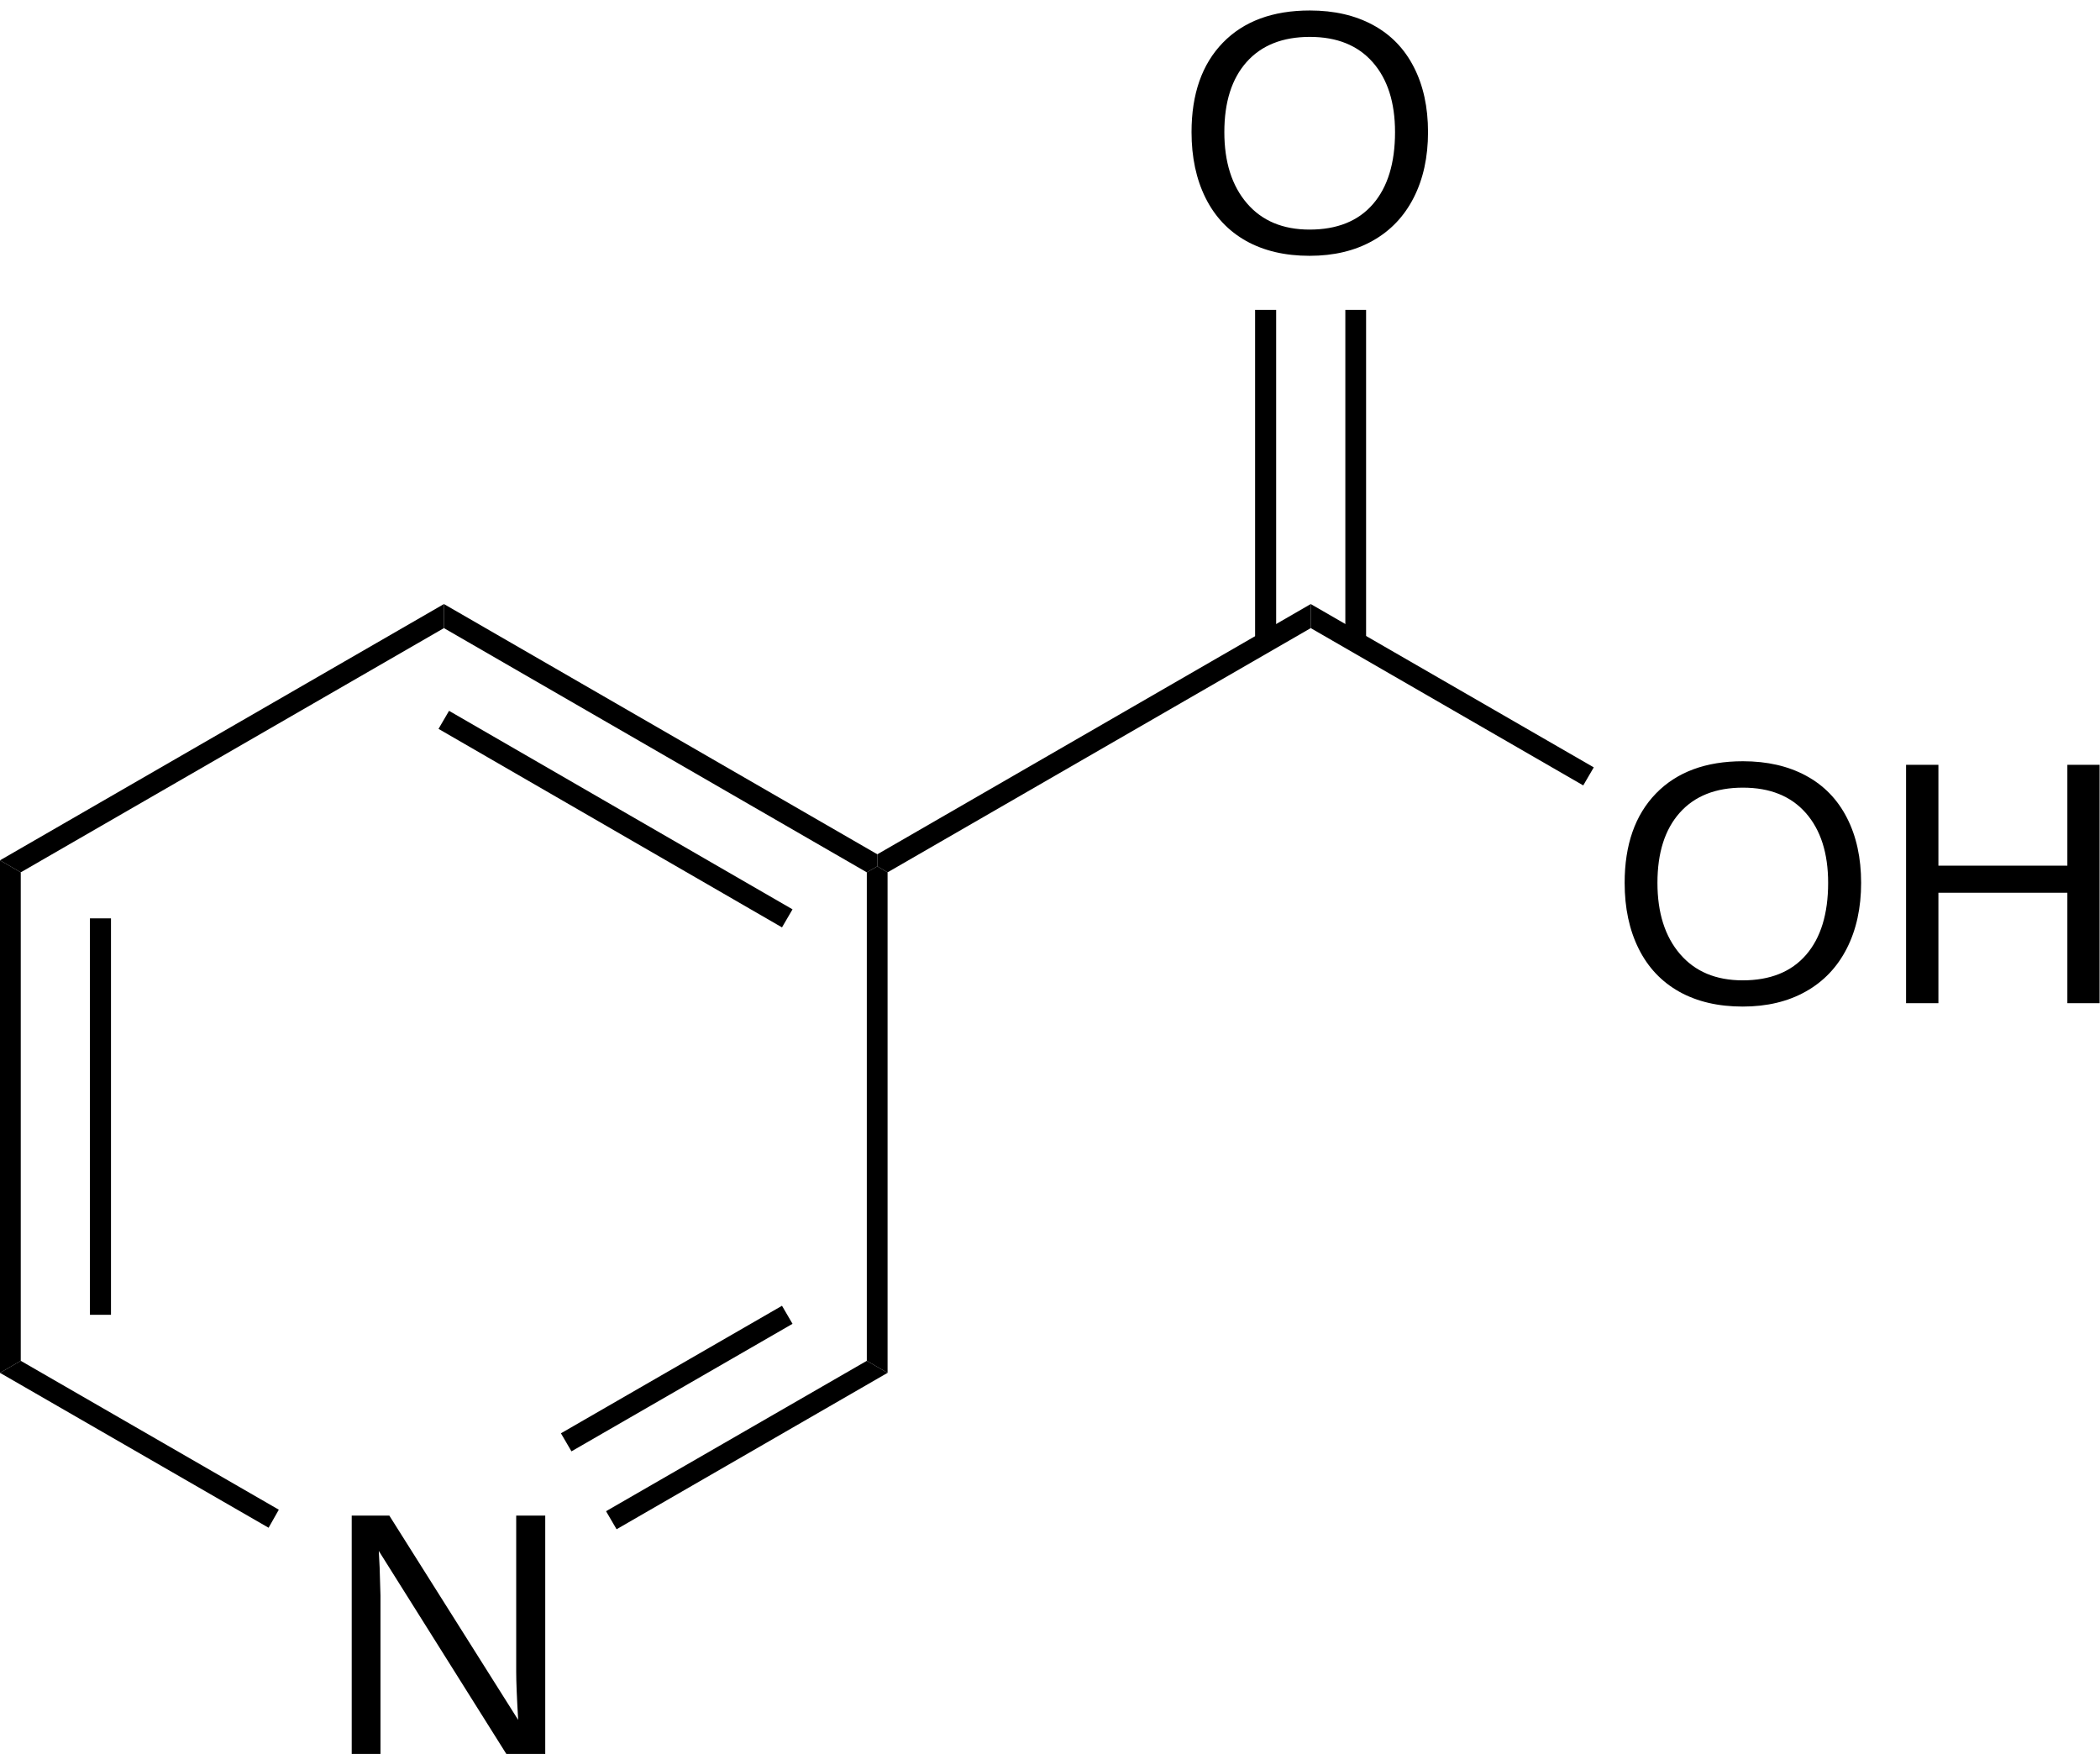
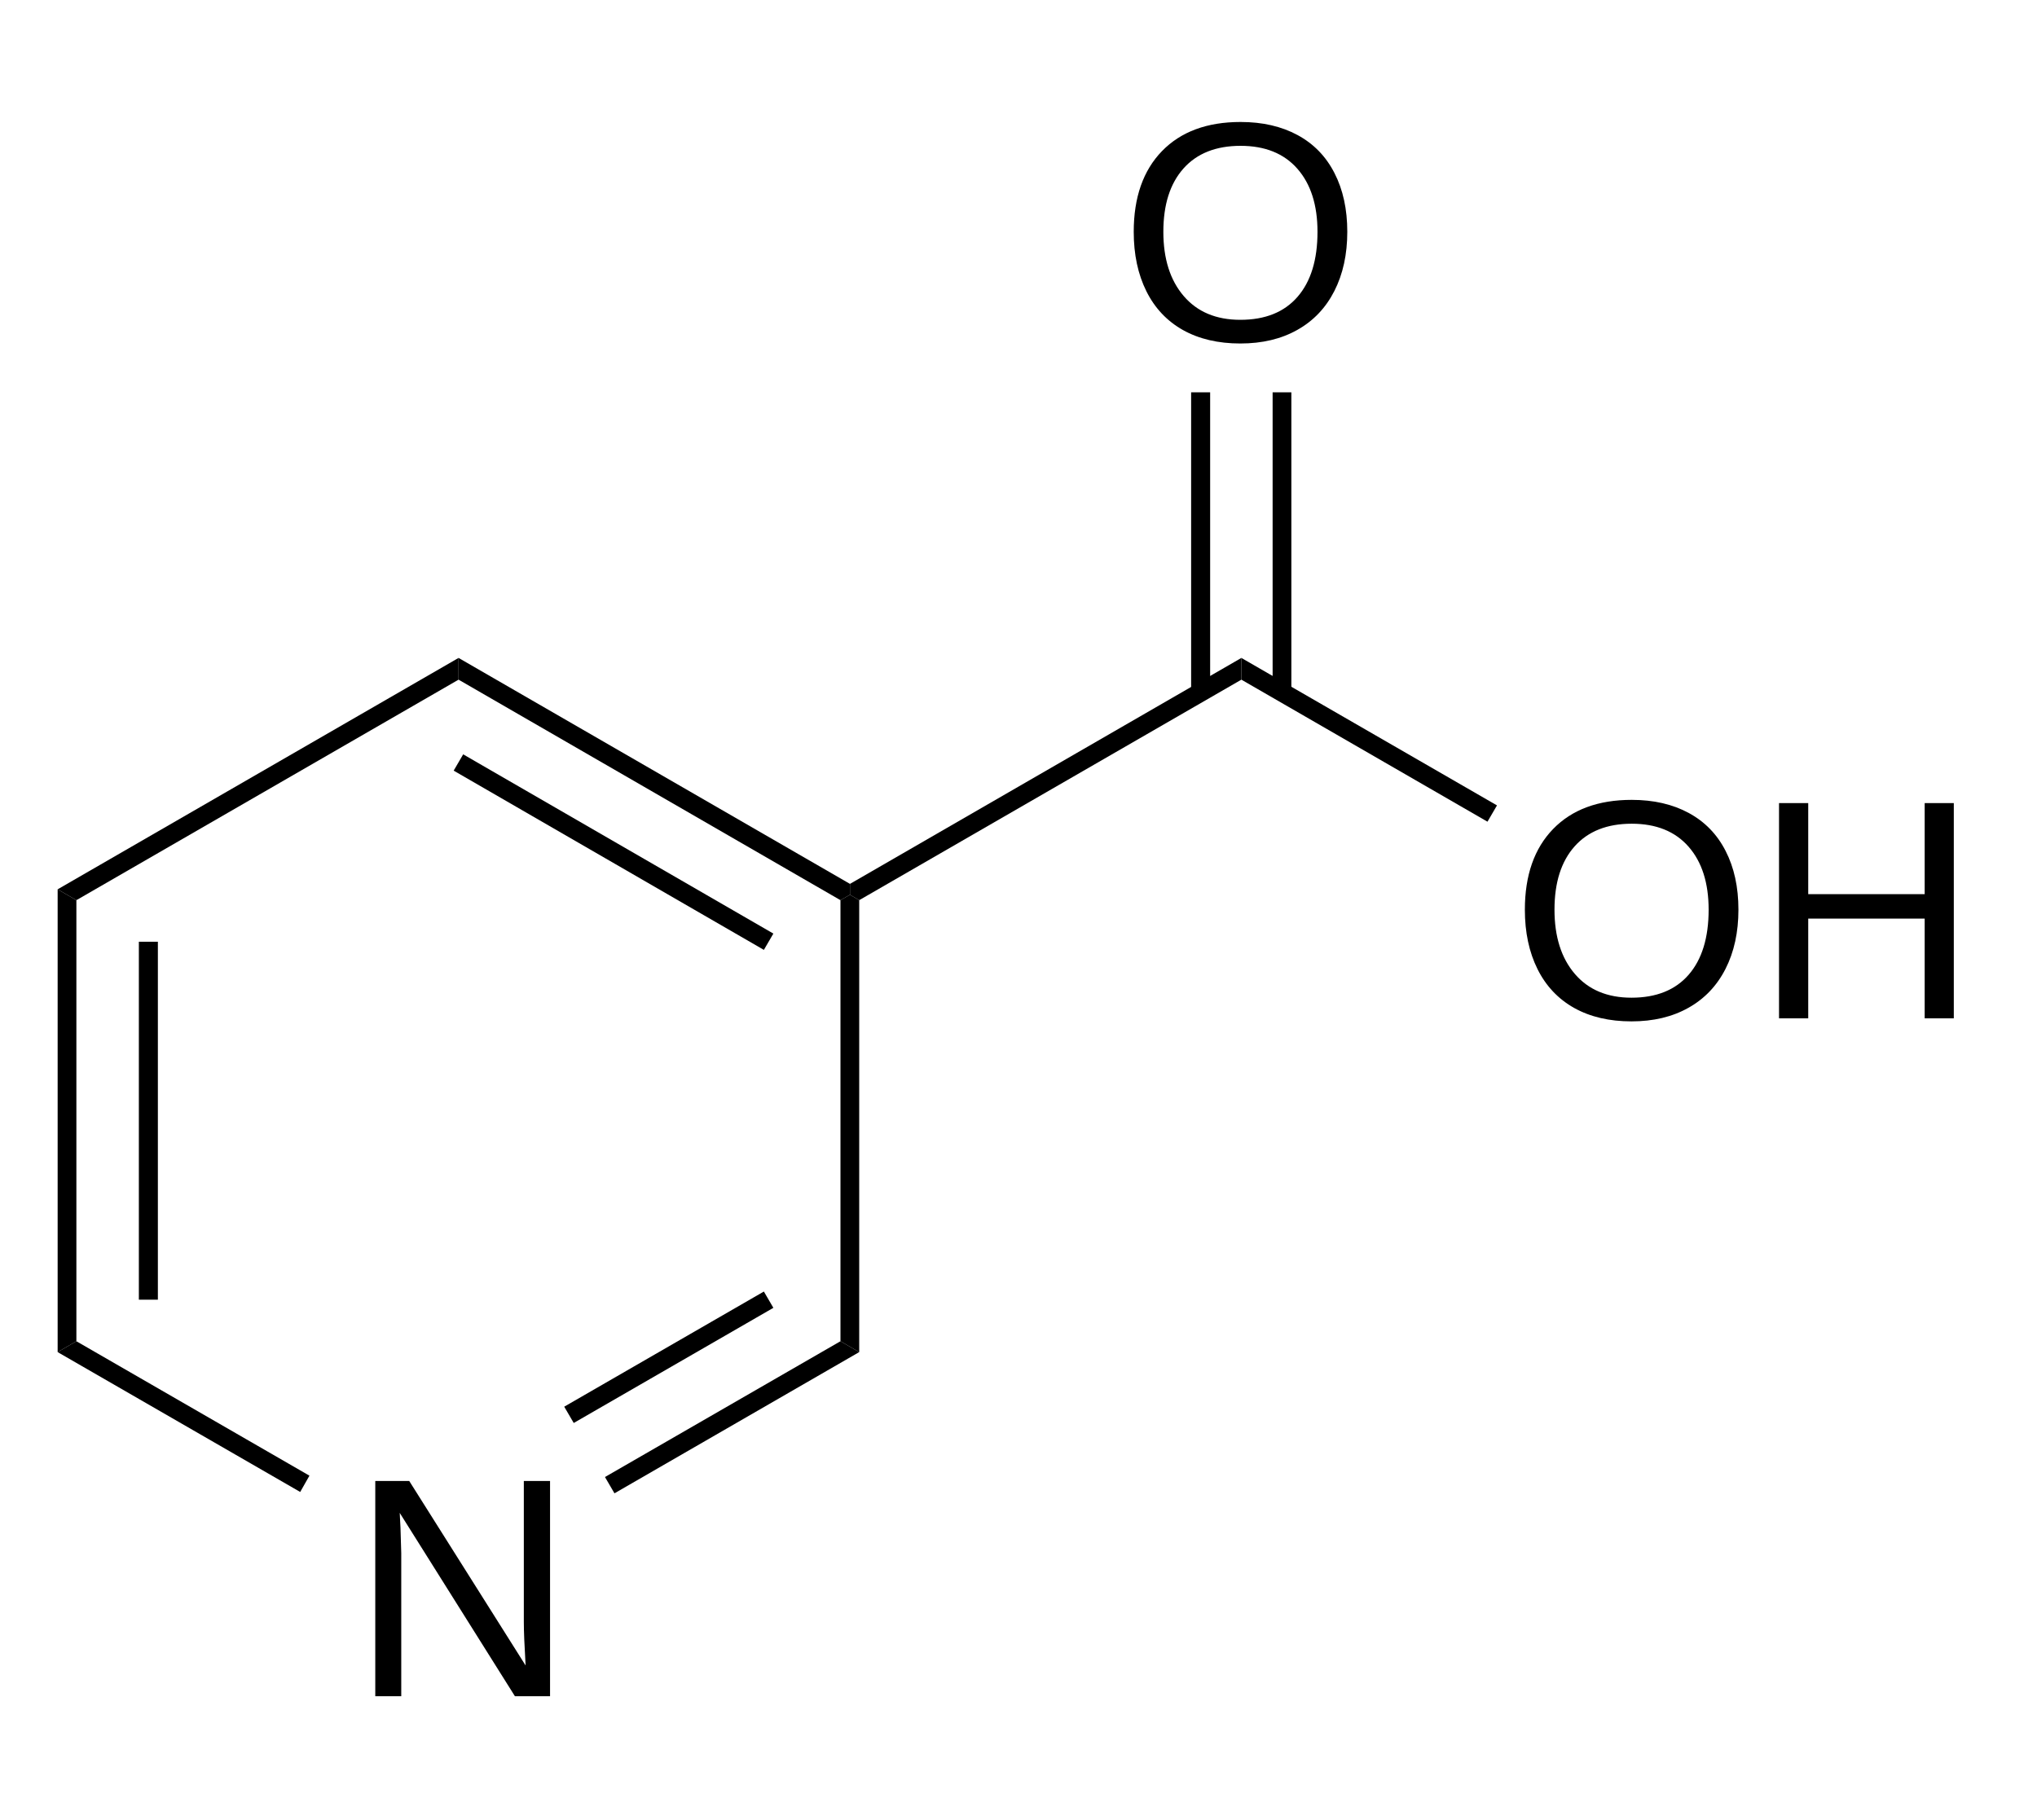
- <svg xmlns="http://www.w3.org/2000/svg" id="0" version="1.0" viewBox="0 0 964.002 805.104">
+ <svg xmlns="http://www.w3.org/2000/svg" id="0" version="1.0" viewBox="-29.30 -57.20 1035.41 924.96">
  <g id="1" transform="matrix(2.761344,0,0,2.761344,-836.8252,-390.0053)">
    <text fill="#000000" font-family="Arial" font-size="57.6px" font-style="normal" font-weight="normal" id="2" style="text-anchor:start;text-align:start;" x="356.8" xml:space="preserve" y="432.8">N</text>
    <path d="m304.75,367.25,0-80.8" fill="none" id="3" stroke="#000" stroke-linecap="butt" stroke-linejoin="miter" stroke-miterlimit="4" stroke-width="0.8px" style="stroke-dasharray:none;" />
    <path d="m306.5,367.45-3.45,2,0-85.2,3.45,2,0,81.2z" fill="#000" fill-rule="evenodd" id="4" />
    <path d="m319.75,358.6,0-63.5" fill="none" id="5" stroke="#000" stroke-linecap="butt" stroke-linejoin="miter" stroke-miterlimit="4" stroke-width="0.8px" style="stroke-dasharray:none;" />
    <path d="m318,293.9,0,65.9,3.5,0,0-65.9-3.5,0z" fill="#000" fill-rule="evenodd" id="6" />
    <path d="m347.35,392.5-41.4-22.85" fill="none" id="7" stroke="#000" stroke-linecap="butt" stroke-linejoin="miter" stroke-miterlimit="4" stroke-width="0.8px" style="stroke-dasharray:none;" />
    <path d="m349.4,392.2-1.7,3-44.65-25.75,3.45-2,42.9,24.75z" fill="#000" fill-rule="evenodd" id="8" />
    <path d="m447.7,369.65-41.85,23.1" fill="none" id="9" stroke="#000" stroke-linecap="butt" stroke-linejoin="miter" stroke-miterlimit="4" stroke-width="0.8px" style="stroke-dasharray:none;" />
    <path d="m447.15,367.45,3.45,2-45.05,26-1.75-3,43.35-25z" fill="#000" fill-rule="evenodd" id="10" />
    <path d="m432.7,361-34.35,18.8" fill="none" id="11" stroke="#000" stroke-linecap="butt" stroke-linejoin="miter" stroke-miterlimit="4" stroke-width="0.8px" style="stroke-dasharray:none;" />
    <path d="m433.05,358.3,1.75,3-36.75,21.2-1.75-3,36.75-21.2z" fill="#000" fill-rule="evenodd" id="12" />
    <path d="m448.9,286.45,0,80.8" fill="none" id="13" stroke="#000" stroke-linecap="butt" stroke-linejoin="miter" stroke-miterlimit="4" stroke-width="0.8px" style="stroke-dasharray:none;" />
    <path d="m447.15,286.25,1.75-1,1.7,1,0,83.2-3.45-2,0-81.2z" fill="#000" fill-rule="evenodd" id="14" />
    <path d="m378.05,244.85,69.65,39.2" fill="none" id="15" stroke="#000" stroke-linecap="butt" stroke-linejoin="miter" stroke-miterlimit="4" stroke-width="0.8px" style="stroke-dasharray:none;" />
    <path d="m376.85,245.65,0-4,72.05,41.6,0,2-1.75,1-70.3-40.6z" fill="#000" fill-rule="evenodd" id="16" />
    <path d="m378.05,262.1,54.65,30.6" fill="none" id="17" stroke="#000" stroke-linecap="butt" stroke-linejoin="miter" stroke-miterlimit="4" stroke-width="0.8px" style="stroke-dasharray:none;" />
    <path d="m375.95,262.4,1.75-3,57.1,33-1.75,3-57.1-33z" fill="#000" fill-rule="evenodd" id="18" />
    <path d="m305.95,284.05,69.7-39.2" fill="none" id="19" stroke="#000" stroke-linecap="butt" stroke-linejoin="miter" stroke-miterlimit="4" stroke-width="0.8px" style="stroke-dasharray:none;" />
    <path d="m306.5,286.25-3.45-2,73.8-42.6,0,4-70.35,40.6z" fill="#000" fill-rule="evenodd" id="20" />
    <path d="m519.75,244.85-69.65,39.2" fill="none" id="21" stroke="#000" stroke-linecap="butt" stroke-linejoin="miter" stroke-miterlimit="4" stroke-width="0.8px" style="stroke-dasharray:none;" />
    <path d="m520.95,241.65,0,4-70.35,40.6-1.7-1,0-2,72.05-41.6z" fill="#000" fill-rule="evenodd" id="22" />
    <text fill="#000000" font-family="Arial" font-size="57.6px" font-style="normal" font-weight="normal" id="23" style="text-anchor:start;text-align:start;" x="570.4" xml:space="preserve" y="308">O</text>
    <text fill="#000000" font-family="Arial" font-size="57.6px" font-style="normal" font-weight="normal" id="24" style="text-anchor:start;text-align:start;" x="615.2" xml:space="preserve" y="308">H</text>
    <path d="M565.9,269.1,522.15,244.85" fill="none" id="25" stroke="#000" stroke-linecap="butt" stroke-linejoin="miter" stroke-miterlimit="4" stroke-width="0.8px" style="stroke-dasharray:none;" />
    <path d="m568,268.8-1.75,3-45.3-26.15,0-4,47.05,27.15z" fill="#000" fill-rule="evenodd" id="26" />
    <text fill="#000000" font-family="Arial" font-size="57.6px" font-style="normal" font-weight="normal" id="27" style="text-anchor:start;text-align:start;" x="498.4" xml:space="preserve" y="183.2">O</text>
    <path d="m513.45,193.95,0,52.8" fill="none" id="28" stroke="#000" stroke-linecap="butt" stroke-linejoin="miter" stroke-miterlimit="4" stroke-width="0.8px" style="stroke-dasharray:none;" />
    <path d="m511.7,192.75,0,55.2,3.5,0,0-55.2-3.5,0z" fill="#000" fill-rule="evenodd" id="29" />
    <path d="m528.45,193.95,0,52.8" fill="none" id="30" stroke="#000" stroke-linecap="butt" stroke-linejoin="miter" stroke-miterlimit="4" stroke-width="0.8px" style="stroke-dasharray:none;" />
    <path d="m526.7,192.75,0,55.2,3.45,0,0-55.2-3.45,0z" fill="#000" fill-rule="evenodd" id="31" />
  </g>
</svg>
